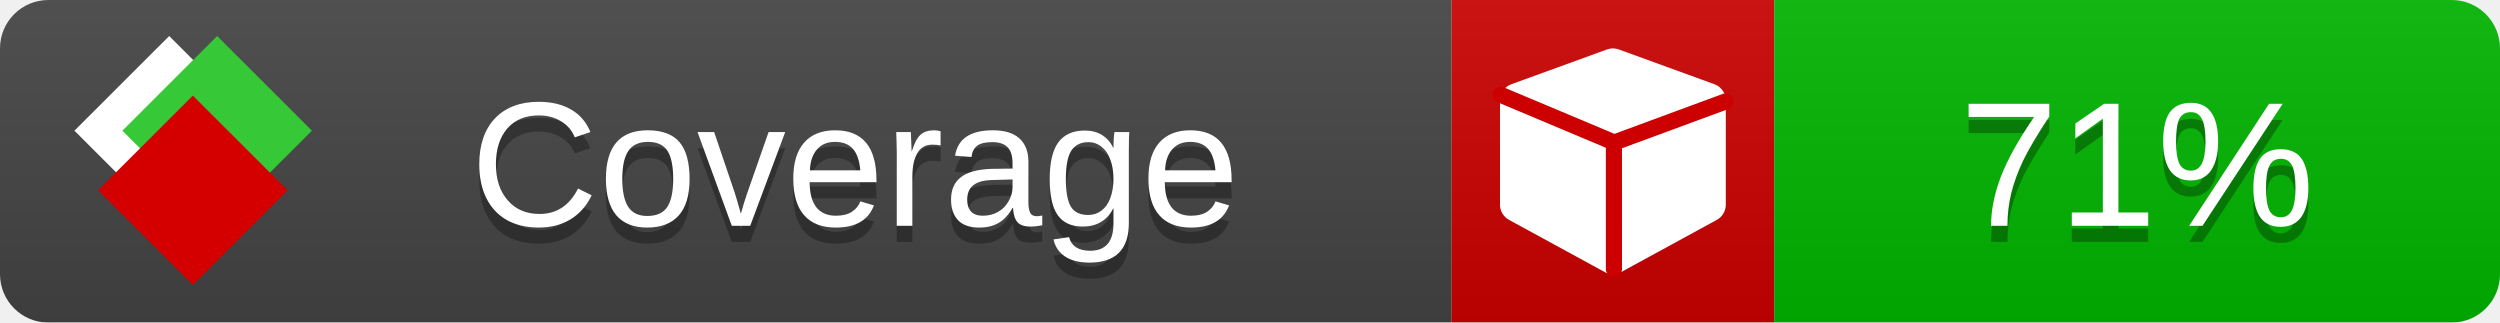
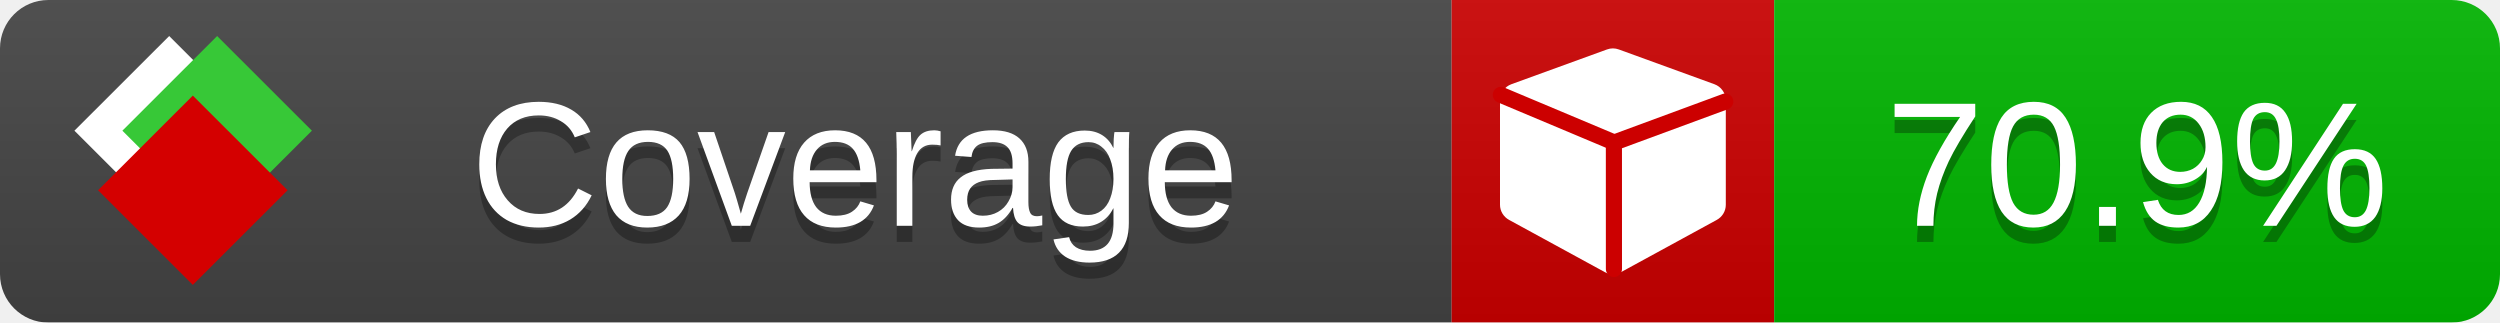
<svg xmlns="http://www.w3.org/2000/svg" xmlns:xlink="http://www.w3.org/1999/xlink" width="155" height="20">
  <style type="text/css">
          
            @keyframes fade1 {
                0% { visibility: visible; opacity: 1; }
               23% { visibility: visible; opacity: 1; }
               25% { visibility: hidden; opacity: 0; }
               48% { visibility: hidden; opacity: 0; }
               50% { visibility: hidden; opacity: 0; }
               73% { visibility: hidden; opacity: 0; }
               75% { visibility: hidden; opacity: 0; }
               98% { visibility: hidden; opacity: 0; }
              100% { visibility: visible; opacity: 1; }
            }
            @keyframes fade2 {
                0% { visibility: hidden; opacity: 0; }
               23% { visibility: hidden; opacity: 0; }
               25% { visibility: visible; opacity: 1; }
               48% { visibility: visible; opacity: 1; }
               50% { visibility: hidden; opacity: 0; }
               73% { visibility: hidden; opacity: 0; }
               75% { visibility: hidden; opacity: 0; }
               98% { visibility: hidden; opacity: 0; }
              100% { visibility: hidden; opacity: 0; }
            }
            @keyframes fade3 {
                0% { visibility: hidden; opacity: 0; }
               23% { visibility: hidden; opacity: 0; }
               25% { visibility: hidden; opacity: 0; }
               48% { visibility: hidden; opacity: 0; }
               50% { visibility: visible; opacity: 1; }
               73% { visibility: visible; opacity: 1; }
               75% { visibility: hidden; opacity: 0; }
               98% { visibility: hidden; opacity: 0; }
              100% { visibility: hidden; opacity: 0; }
            }
            @keyframes fade4 {
                0% { visibility: hidden; opacity: 0; }
               23% { visibility: hidden; opacity: 0; }
               25% { visibility: hidden; opacity: 0; }
               48% { visibility: hidden; opacity: 0; }
               50% { visibility: hidden; opacity: 0; }
               73% { visibility: hidden; opacity: 0; }
               75% { visibility: visible; opacity: 1; }
               98% { visibility: visible; opacity: 1; }
              100% { visibility: hidden; opacity: 0; }
            }
            .linecoverage {
                animation-duration: 15s;
                animation-name: fade1;
                animation-iteration-count: infinite;
            }
            .branchcoverage {
                animation-duration: 15s;
                animation-name: fade2;
                animation-iteration-count: infinite;
            }
            .methodcoverage {
                animation-duration: 15s;
                animation-name: fade3;
                animation-iteration-count: infinite;
            }
            .fullmethodcoverage {
                animation-duration: 15s;
                animation-name: fade4;
                animation-iteration-count: infinite;
            }
          
    </style>
  <defs>
    <linearGradient id="gradient" x2="0" y2="100%">
      <stop offset="0" stop-color="#bbb" stop-opacity=".1" />
      <stop offset="1" stop-opacity=".1" />
    </linearGradient>
    <linearGradient id="c">
      <stop offset="0" stop-color="#d40000" />
      <stop offset="1" stop-color="#ff2a2a" />
    </linearGradient>
    <linearGradient id="a">
      <stop offset="0" stop-color="#e0e0de" />
      <stop offset="1" stop-color="#fff" />
    </linearGradient>
    <linearGradient id="b">
      <stop offset="0" stop-color="#37c837" />
      <stop offset="1" stop-color="#217821" />
    </linearGradient>
    <linearGradient xlink:href="#a" id="e" x1="106.44" x2="69.96" y1="-11.96" y2="-46.84" gradientTransform="matrix(-.8426 -.00045 -.00045 -.8426 -94.27 -75.82)" gradientUnits="userSpaceOnUse" />
    <linearGradient xlink:href="#b" id="f" x1="56.19" x2="77.97" y1="-23.45" y2="10.62" gradientTransform="matrix(.8426 .00045 .00045 .8426 94.27 75.82)" gradientUnits="userSpaceOnUse" />
    <linearGradient xlink:href="#c" id="g" x1="79.98" x2="132.9" y1="10.79" y2="10.79" gradientTransform="matrix(.8426 .00045 .00045 .8426 94.27 75.82)" gradientUnits="userSpaceOnUse" />
    <mask id="mask">
      <rect width="155" height="20" rx="3" fill="#fff" />
    </mask>
    <g id="icon" transform="matrix(.04486 0 0 .04481 -.48 -.63)">
      <rect width="52.92" height="52.92" x="-109.72" y="-27.13" fill="url(#e)" transform="rotate(-135)" />
      <rect width="52.92" height="52.92" x="70.19" y="-39.18" fill="url(#f)" transform="rotate(45)" />
      <rect width="52.92" height="52.92" x="80.05" y="-15.74" fill="url(#g)" transform="rotate(45)" />
    </g>
  </defs>
  <g mask="url(#mask)">
    <rect x="0" y="0" width="90" height="20" fill="#444" />
    <rect x="90" y="0" width="20" height="20" fill="#c00" />
    <rect x="110" y="0" width="45" height="20" fill="#00B600" />
    <rect x="0" y="0" width="155" height="20" fill="url(#gradient)" />
  </g>
  <g>
    <path class="" fill="#fff" d="m 107,6.231 v 6.462 c 0,0.196 -0.051,0.379 -0.151,0.547 -0.101,0.168 -0.238,0.3 -0.412,0.395 l -5.923,3.231 c -0.157,0.09 -0.328,0.135 -0.513,0.135 -0.185,0 -0.356,-0.045 -0.513,-0.135 l -5.923,-3.231 C 93.39,13.539 93.252,13.407 93.151,13.239 93.05,13.071 93,12.889 93,12.692 v -6.462 c 0,-0.224 0.065,-0.429 0.194,-0.614 0.129,-0.185 0.3,-0.317 0.513,-0.395 l 5.923,-2.154 c 0.123,-0.045 0.247,-0.067 0.37,-0.067 0.123,0 0.247,0.022 0.37,0.067 l 5.923,2.154 c 0.213,0.079 0.384,0.21 0.513,0.395 0.129,0.185 0.194,0.39 0.194,0.614 z" />
    <path class="" style="fill:none;stroke:#cc0000;stroke-width:1;stroke-linecap:round;stroke-dasharray:none;stroke-opacity:1" d="m 100.064,16.677 -0.002,-7.833 6.906,-2.547" />
    <path class="" style="fill:none;stroke:#cc0000;stroke-width:1;stroke-linecap:round;stroke-dasharray:none;stroke-opacity:1" d="M 99.914,8.765 93.052,5.882" />
  </g>
  <g fill="#fff" text-anchor="middle" font-family="Verdana,Arial,Geneva,sans-serif" font-size="11">
    <a xlink:href="https://github.com/danielpalme/ReportGenerator" target="_top">
      <use xlink:href="#icon" transform="translate(3,1) scale(3.5)" />
    </a>
    <text x="53" y="15" fill="#010101" fill-opacity=".3">Coverage</text>
    <text x="53" y="14" fill="#fff">Coverage</text>
-     <text class="" x="132.5" y="15" fill="#010101" fill-opacity=".3">71%</text>
-     <text class="" x="132.5" y="14">71%</text>
+     <text class="" x="132.5" y="15" fill="#010101" fill-opacity=".3">70.9%</text>
+     <text class="" x="132.5" y="14">70.9%</text>
  </g>
  <g>
    <rect class="" x="90" y="0" width="65" height="20" fill-opacity="0" />
  </g>
</svg>
